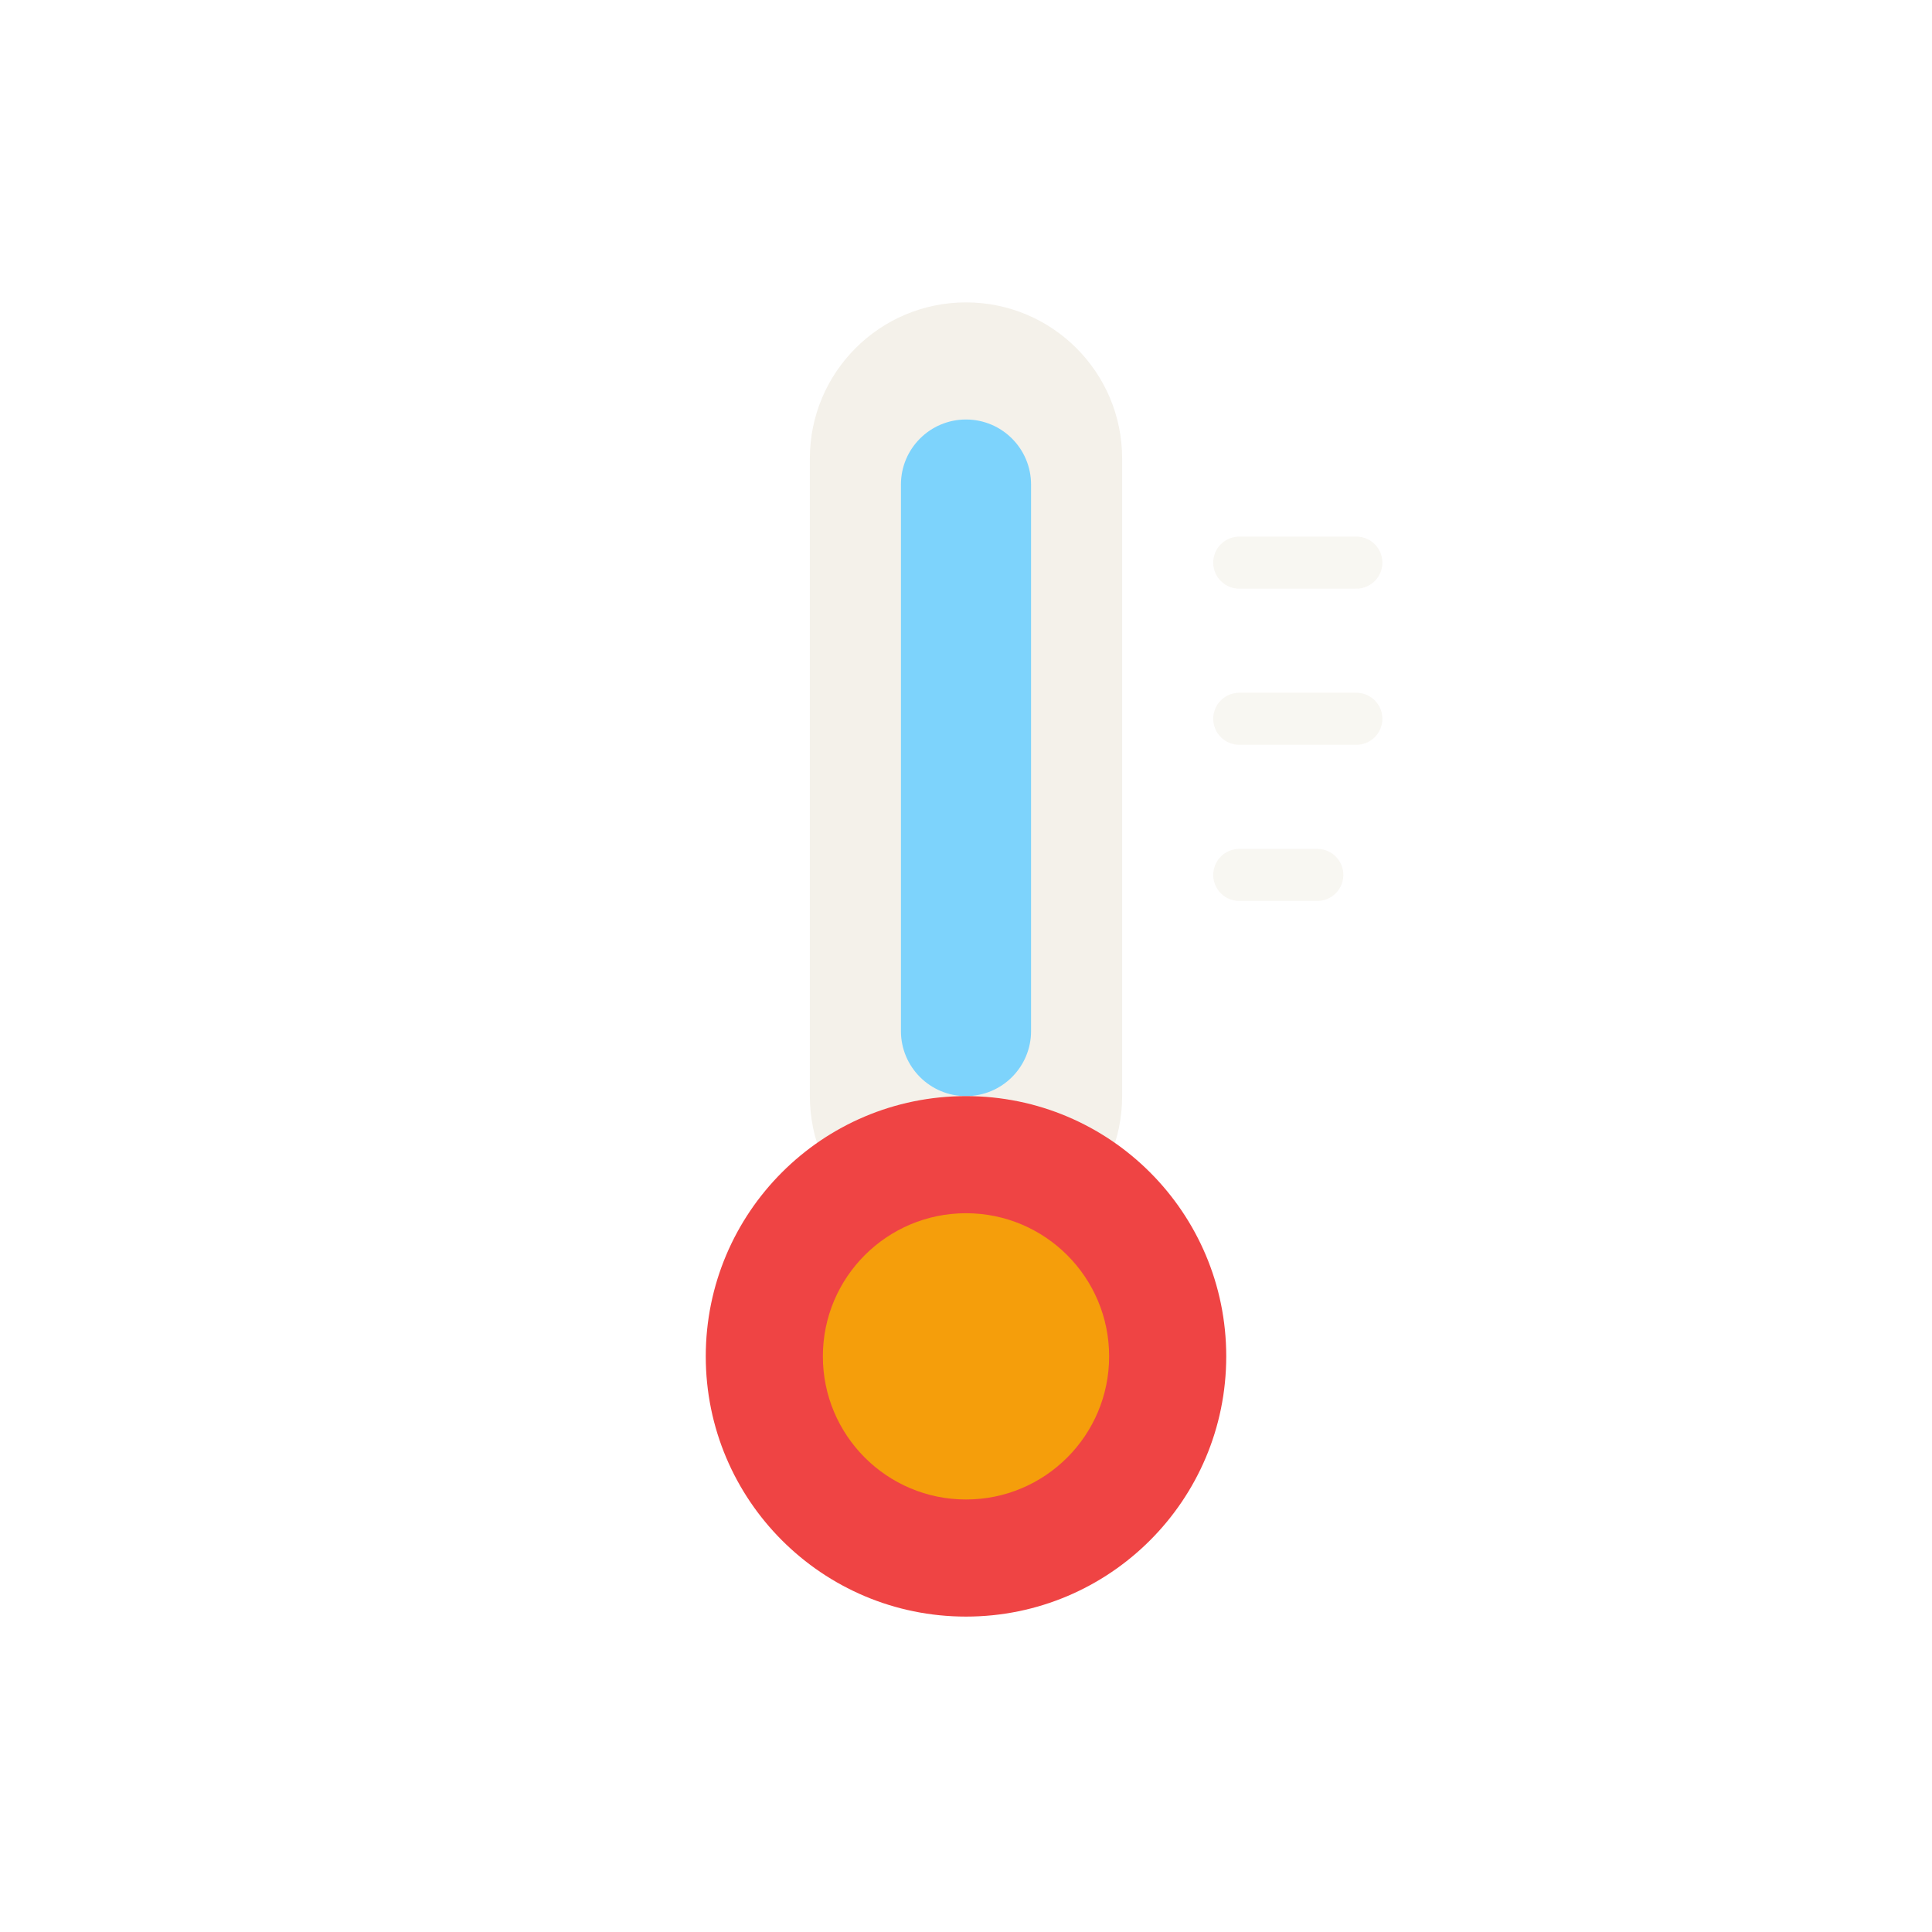
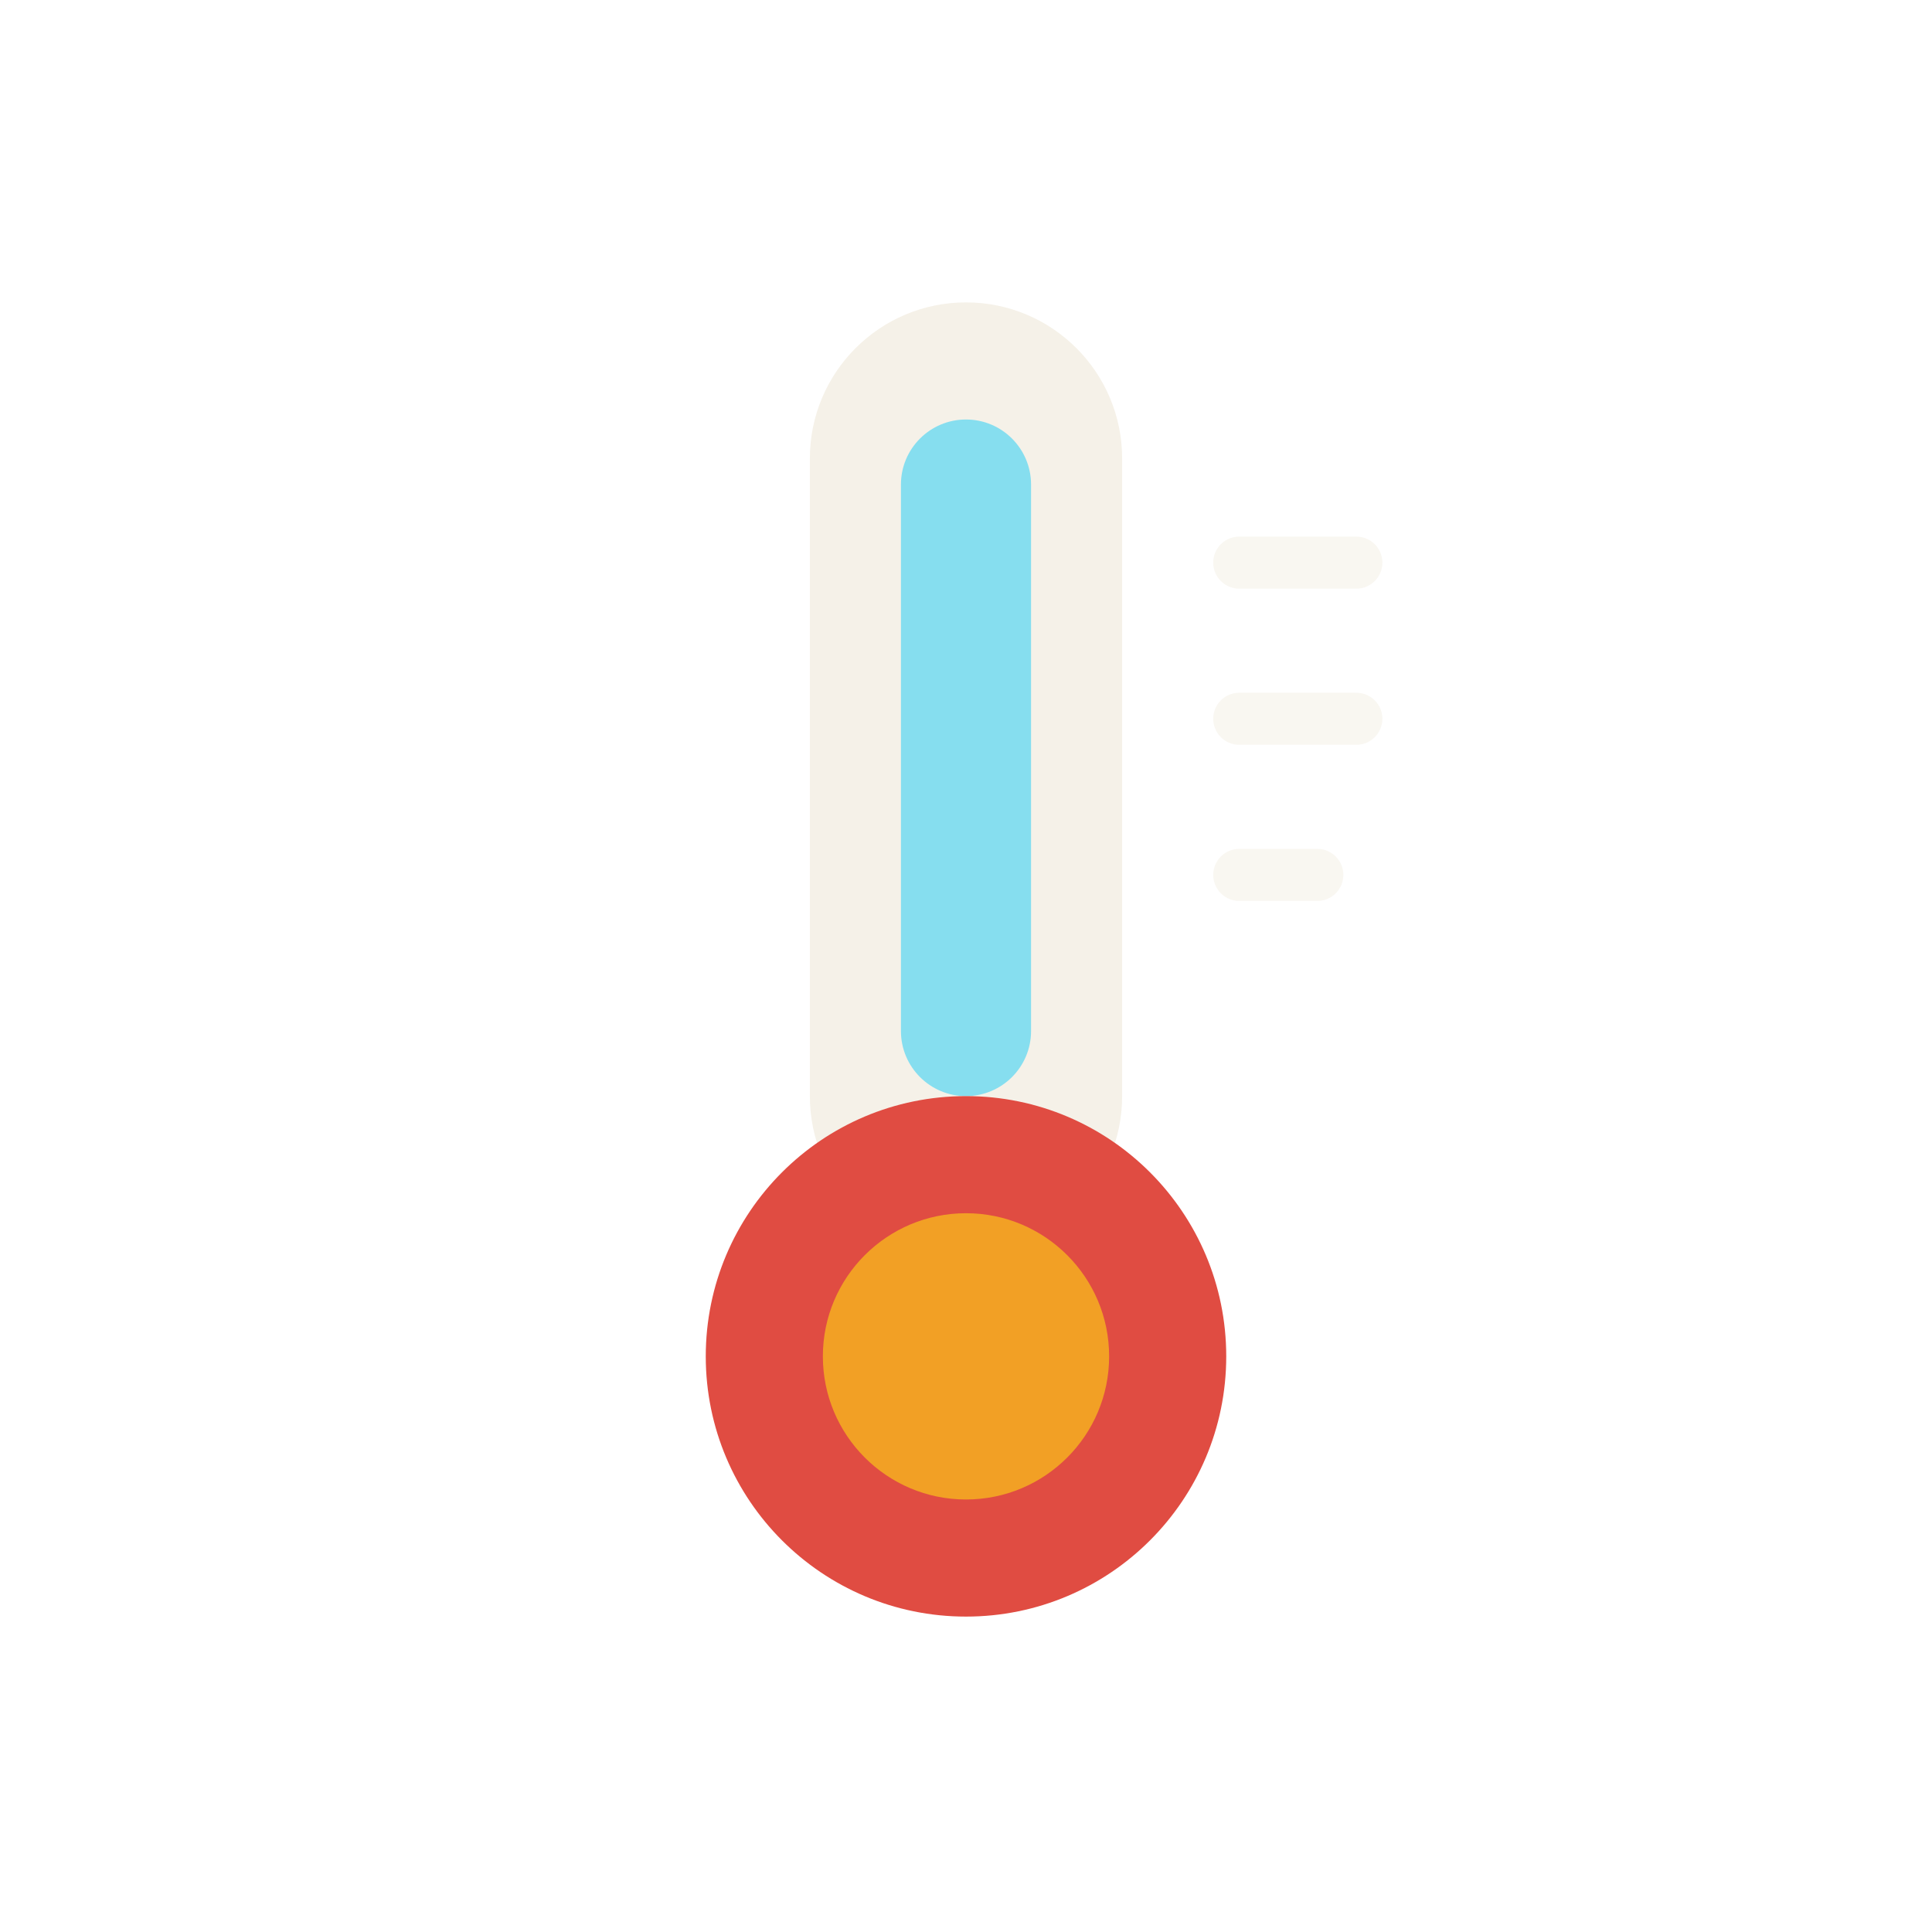
<svg xmlns="http://www.w3.org/2000/svg" fill="none" viewBox="-20.48 -20.48 296.96 296.96">
-   <rect width="48" height="146" x="104" y="26" fill="#F4F1EA" rx="24" />
-   <rect width="20" height="104" x="118" y="44" fill="#7DD3FC" rx="10" />
-   <circle cx="128" cy="188" r="40" fill="#EF4444" />
-   <circle cx="128" cy="188" r="22" fill="#F59E0B" />
-   <path stroke="#F4F1EA" stroke-linecap="round" stroke-width="8" d="M170 66h18m-18 24h18m-18 24h12" opacity=".6" />
+   <rect width="48" height="146" x="104" y="26" fill="#F5F1E8" rx="24" />
+   <rect width="20" height="104" x="118" y="44" fill="#86DEEF" rx="10" />
+   <circle cx="128" cy="188" r="40" fill="#E04C42" />
+   <circle cx="128" cy="188" r="22" fill="#F2A025" />
+   <path stroke="#F5F1E8" stroke-linecap="round" stroke-width="8" d="M170 66h18m-18 24h18m-18 24h12" opacity=".6" />
</svg>
